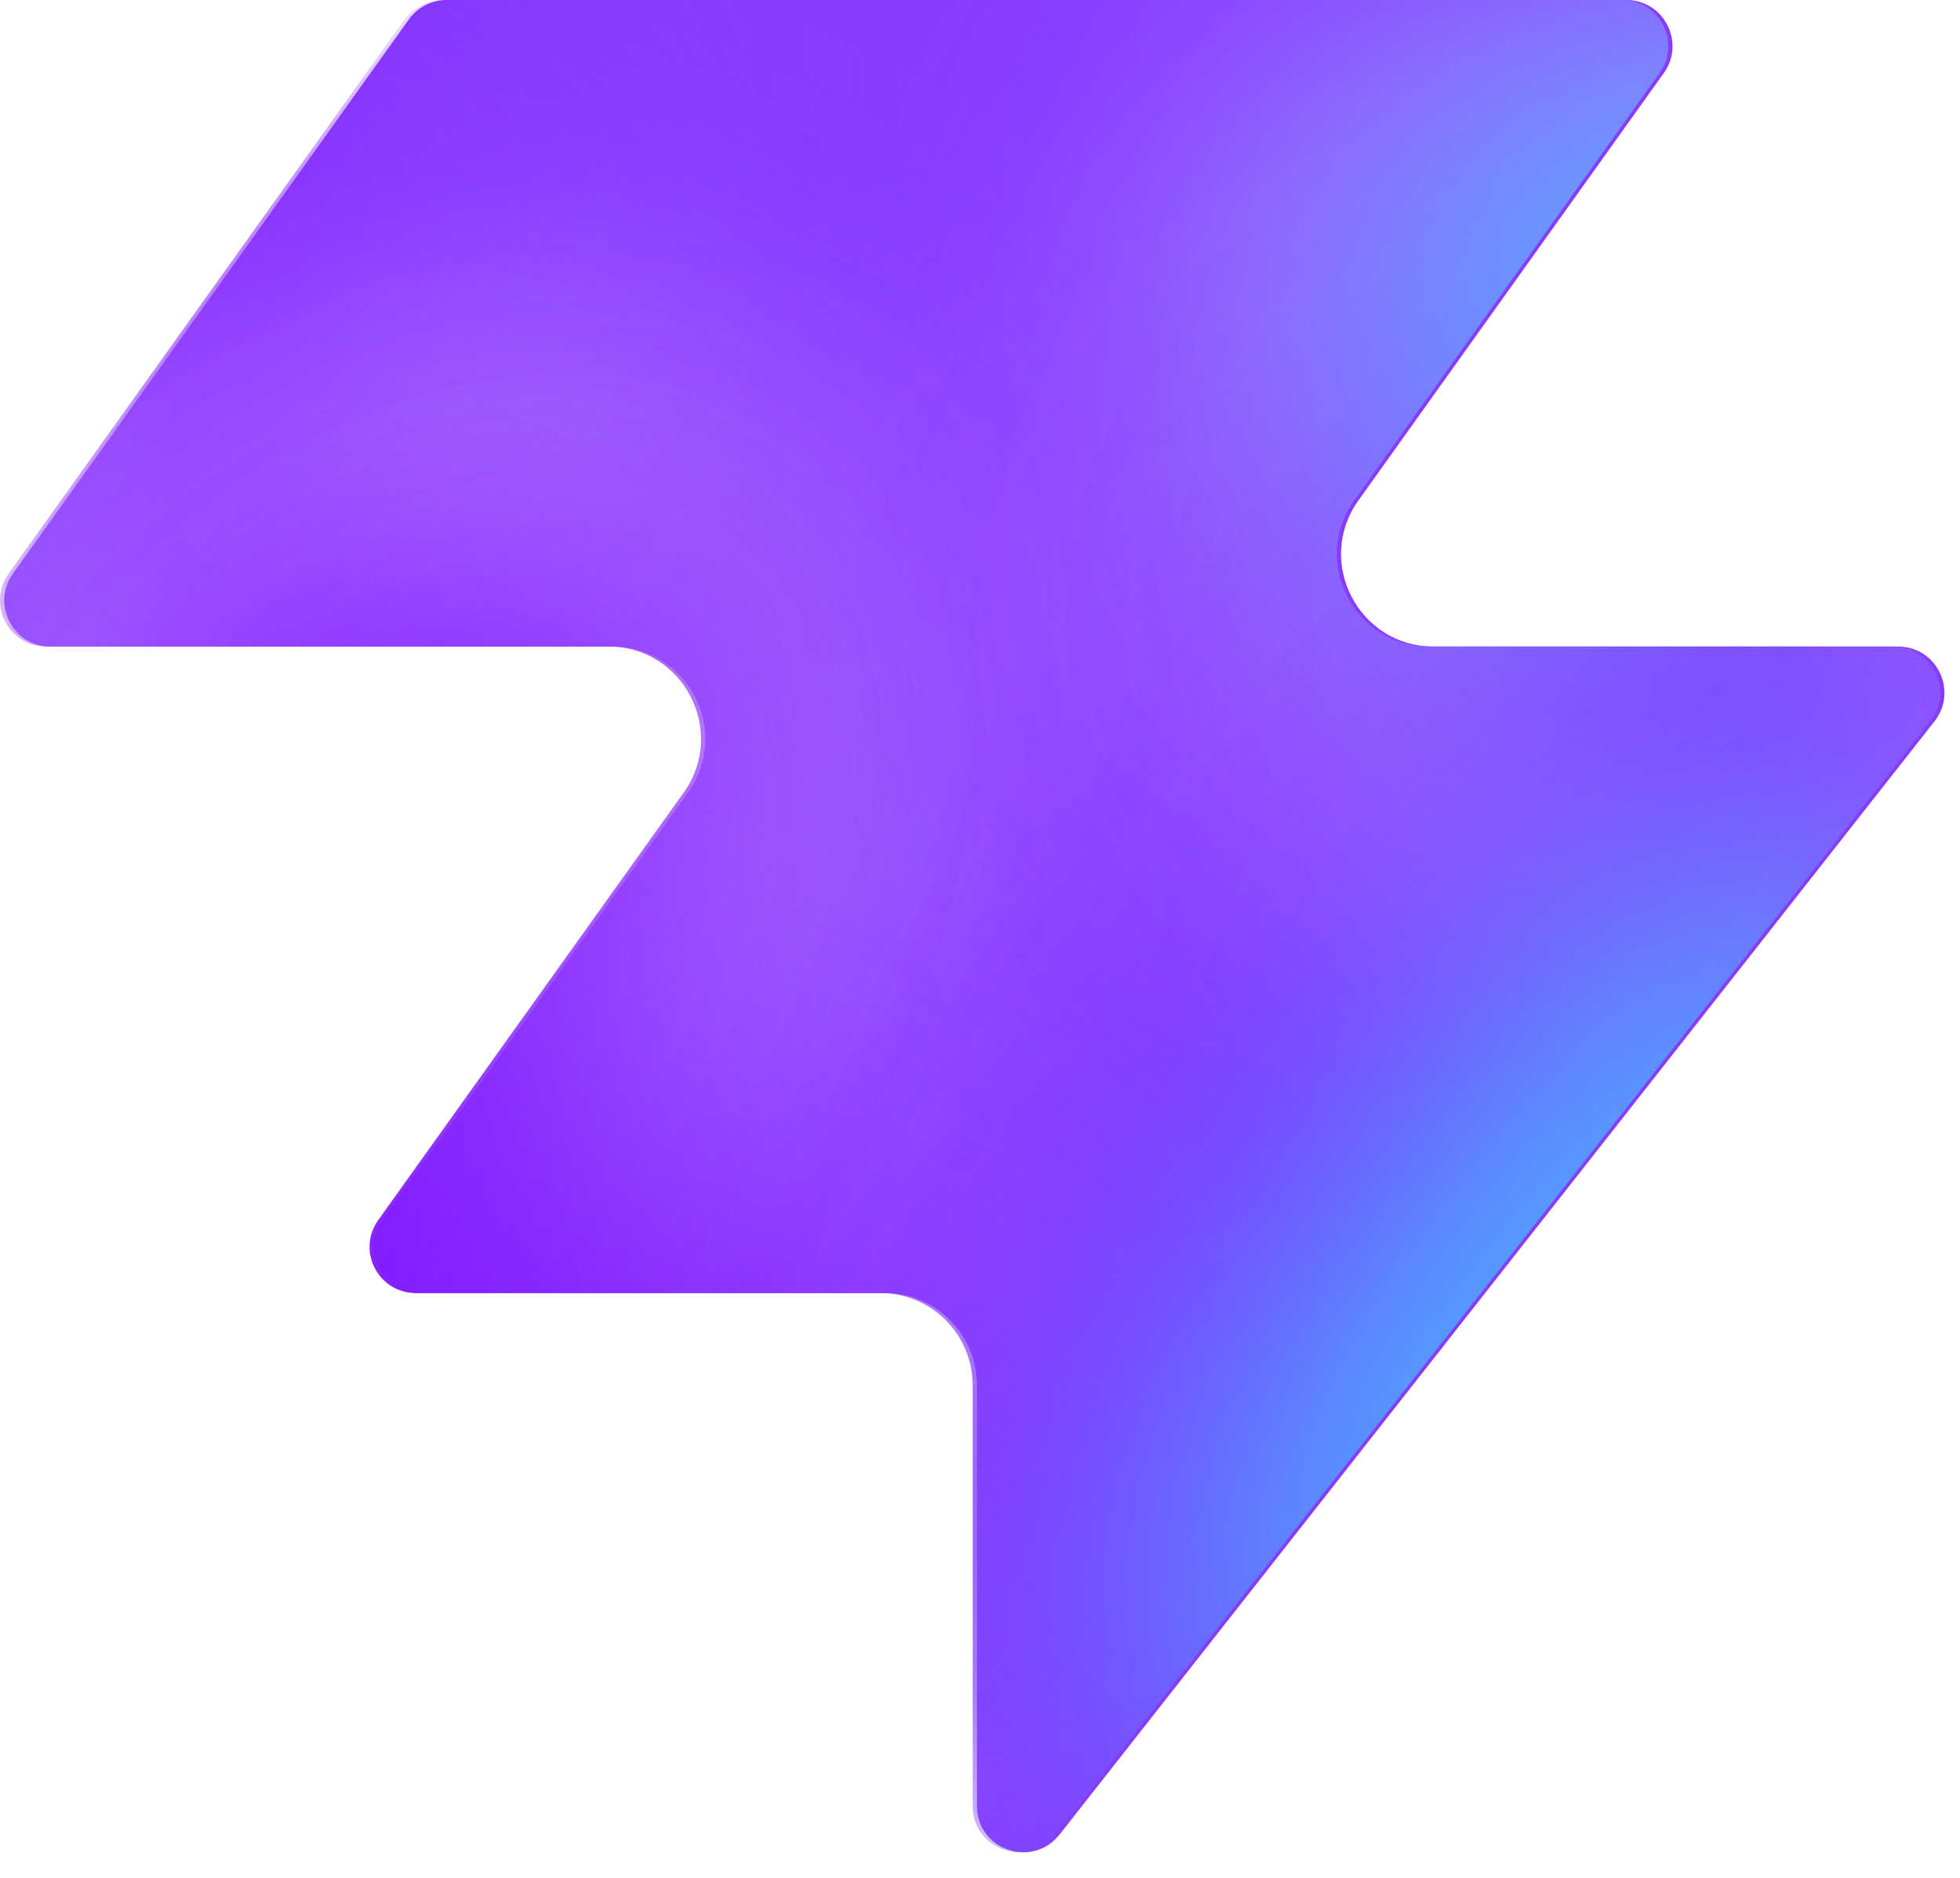
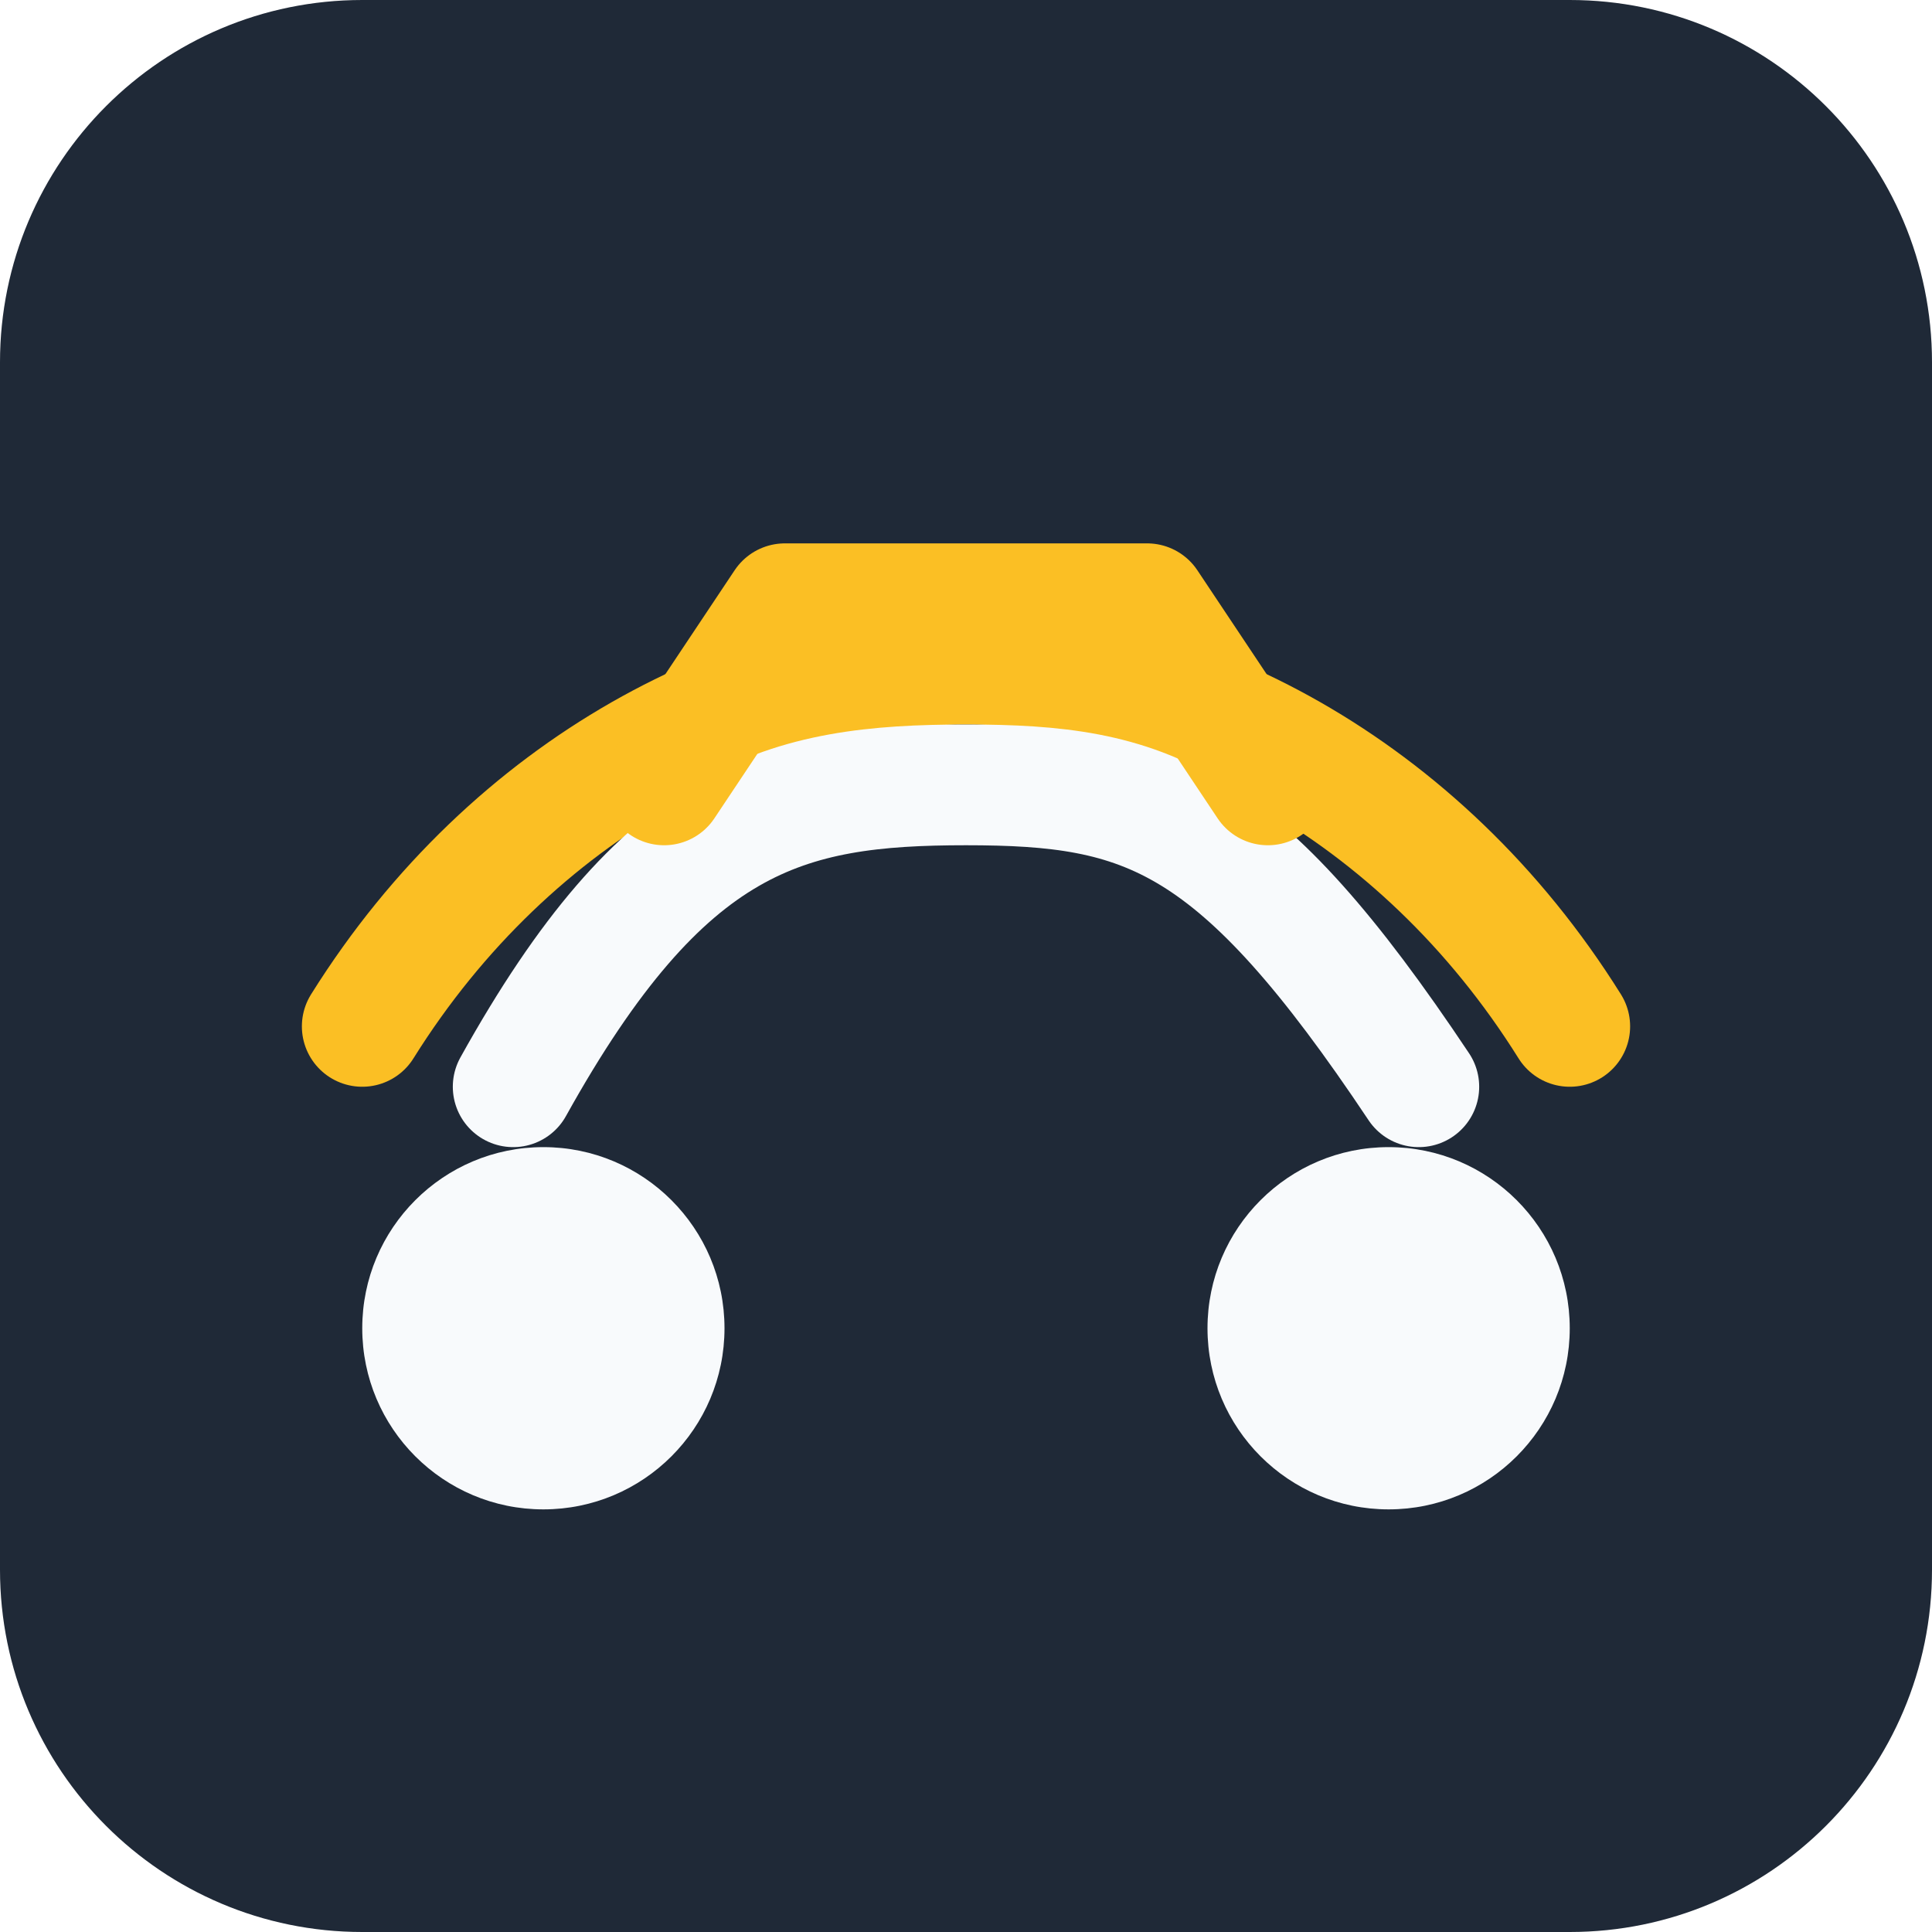
- <svg xmlns="http://www.w3.org/2000/svg" width="48" height="46" fill="none" viewBox="0 0 48 46">
-   <path fill="#863bff" d="M25.946 44.938c-.664.845-2.021.375-2.021-.698V33.937a2.26 2.26 0 0 0-2.262-2.262H10.287c-.92 0-1.456-1.04-.92-1.788l7.48-10.471c1.07-1.497 0-3.578-1.842-3.578H1.237c-.92 0-1.456-1.04-.92-1.788L10.013.474c.214-.297.556-.474.92-.474h28.894c.92 0 1.456 1.04.92 1.788l-7.48 10.471c-1.07 1.498 0 3.579 1.842 3.579h11.377c.943 0 1.473 1.088.89 1.83L25.947 44.94z" style="fill:#863bff;fill:color(display-p3 .525 .23 1);fill-opacity:1" />
-   <mask id="a" width="48" height="46" x="0" y="0" maskUnits="userSpaceOnUse" style="mask-type:alpha">
-     <path fill="#000" d="M25.842 44.938c-.664.844-2.021.375-2.021-.698V33.937a2.26 2.26 0 0 0-2.262-2.262H10.183c-.92 0-1.456-1.04-.92-1.788l7.48-10.471c1.07-1.498 0-3.579-1.842-3.579H1.133c-.92 0-1.456-1.04-.92-1.787L9.91.473c.214-.297.556-.474.92-.474h28.894c.92 0 1.456 1.04.92 1.788l-7.48 10.471c-1.07 1.498 0 3.578 1.842 3.578h11.377c.943 0 1.473 1.088.89 1.832L25.843 44.94z" style="fill:#000;fill-opacity:1" />
-   </mask>
-   <g mask="url(#a)">
-     <g filter="url(#b)">
-       <ellipse cx="5.508" cy="14.704" fill="#ede6ff" rx="5.508" ry="14.704" style="fill:#ede6ff;fill:color(display-p3 .927 .903 1);fill-opacity:1" transform="matrix(.00324 1 1 -.00324 -4.47 31.516)" />
-     </g>
-     <g filter="url(#c)">
-       <ellipse cx="10.399" cy="29.851" fill="#ede6ff" rx="10.399" ry="29.851" style="fill:#ede6ff;fill:color(display-p3 .927 .903 1);fill-opacity:1" transform="matrix(.00324 1 1 -.00324 -39.328 7.883)" />
-     </g>
-     <g filter="url(#d)">
-       <ellipse cx="5.508" cy="30.487" fill="#7e14ff" rx="5.508" ry="30.487" style="fill:#7e14ff;fill:color(display-p3 .492 .077 1);fill-opacity:1" transform="rotate(89.814 -25.913 -14.639)scale(1 -1)" />
-     </g>
-     <g filter="url(#e)">
-       <ellipse cx="5.508" cy="30.599" fill="#7e14ff" rx="5.508" ry="30.599" style="fill:#7e14ff;fill:color(display-p3 .492 .077 1);fill-opacity:1" transform="rotate(89.814 -32.644 -3.334)scale(1 -1)" />
-     </g>
-     <g filter="url(#f)">
-       <ellipse cx="5.508" cy="30.599" fill="#7e14ff" rx="5.508" ry="30.599" style="fill:#7e14ff;fill:color(display-p3 .492 .077 1);fill-opacity:1" transform="matrix(.00324 1 1 -.00324 -34.34 30.47)" />
-     </g>
-     <g filter="url(#g)">
-       <ellipse cx="14.072" cy="22.078" fill="#ede6ff" rx="14.072" ry="22.078" style="fill:#ede6ff;fill:color(display-p3 .927 .903 1);fill-opacity:1" transform="rotate(93.35 24.506 48.493)scale(-1 1)" />
-     </g>
-     <g filter="url(#h)">
-       <ellipse cx="3.47" cy="21.501" fill="#7e14ff" rx="3.47" ry="21.501" style="fill:#7e14ff;fill:color(display-p3 .492 .077 1);fill-opacity:1" transform="rotate(89.009 28.708 47.59)scale(-1 1)" />
-     </g>
-     <g filter="url(#i)">
-       <ellipse cx="3.47" cy="21.501" fill="#7e14ff" rx="3.47" ry="21.501" style="fill:#7e14ff;fill:color(display-p3 .492 .077 1);fill-opacity:1" transform="rotate(89.009 28.708 47.59)scale(-1 1)" />
-     </g>
-     <g filter="url(#j)">
-       <ellipse cx=".387" cy="8.972" fill="#7e14ff" rx="4.407" ry="29.108" style="fill:#7e14ff;fill:color(display-p3 .492 .077 1);fill-opacity:1" transform="rotate(39.51 .387 8.972)" />
-     </g>
-     <g filter="url(#k)">
-       <ellipse cx="47.523" cy="-6.092" fill="#7e14ff" rx="4.407" ry="29.108" style="fill:#7e14ff;fill:color(display-p3 .492 .077 1);fill-opacity:1" transform="rotate(37.892 47.523 -6.092)" />
-     </g>
-     <g filter="url(#l)">
-       <ellipse cx="41.412" cy="6.333" fill="#47bfff" rx="5.971" ry="9.665" style="fill:#47bfff;fill:color(display-p3 .28 .748 1);fill-opacity:1" transform="rotate(37.892 41.412 6.333)" />
-     </g>
-     <g filter="url(#m)">
-       <ellipse cx="-1.879" cy="38.332" fill="#7e14ff" rx="4.407" ry="29.108" style="fill:#7e14ff;fill:color(display-p3 .492 .077 1);fill-opacity:1" transform="rotate(37.892 -1.88 38.332)" />
-     </g>
-     <g filter="url(#n)">
-       <ellipse cx="-1.879" cy="38.332" fill="#7e14ff" rx="4.407" ry="29.108" style="fill:#7e14ff;fill:color(display-p3 .492 .077 1);fill-opacity:1" transform="rotate(37.892 -1.88 38.332)" />
-     </g>
-     <g filter="url(#o)">
-       <ellipse cx="35.651" cy="29.907" fill="#7e14ff" rx="4.407" ry="29.108" style="fill:#7e14ff;fill:color(display-p3 .492 .077 1);fill-opacity:1" transform="rotate(37.892 35.651 29.907)" />
-     </g>
-     <g filter="url(#p)">
-       <ellipse cx="38.418" cy="32.4" fill="#47bfff" rx="5.971" ry="15.297" style="fill:#47bfff;fill:color(display-p3 .28 .748 1);fill-opacity:1" transform="rotate(37.892 38.418 32.4)" />
-     </g>
-   </g>
-   <defs>
-     <filter id="b" width="60.045" height="41.654" x="-19.77" y="16.149" color-interpolation-filters="sRGB" filterUnits="userSpaceOnUse">
-       <feFlood flood-opacity="0" result="BackgroundImageFix" />
-       <feBlend in="SourceGraphic" in2="BackgroundImageFix" result="shape" />
-       <feGaussianBlur result="effect1_foregroundBlur_2002_17158" stdDeviation="7.659" />
-     </filter>
-     <filter id="c" width="90.34" height="51.437" x="-54.613" y="-7.533" color-interpolation-filters="sRGB" filterUnits="userSpaceOnUse">
-       <feFlood flood-opacity="0" result="BackgroundImageFix" />
-       <feBlend in="SourceGraphic" in2="BackgroundImageFix" result="shape" />
-       <feGaussianBlur result="effect1_foregroundBlur_2002_17158" stdDeviation="7.659" />
-     </filter>
-     <filter id="d" width="79.355" height="29.4" x="-49.64" y="2.03" color-interpolation-filters="sRGB" filterUnits="userSpaceOnUse">
-       <feFlood flood-opacity="0" result="BackgroundImageFix" />
-       <feBlend in="SourceGraphic" in2="BackgroundImageFix" result="shape" />
-       <feGaussianBlur result="effect1_foregroundBlur_2002_17158" stdDeviation="4.596" />
-     </filter>
-     <filter id="e" width="79.579" height="29.4" x="-45.045" y="20.029" color-interpolation-filters="sRGB" filterUnits="userSpaceOnUse">
-       <feFlood flood-opacity="0" result="BackgroundImageFix" />
-       <feBlend in="SourceGraphic" in2="BackgroundImageFix" result="shape" />
-       <feGaussianBlur result="effect1_foregroundBlur_2002_17158" stdDeviation="4.596" />
-     </filter>
-     <filter id="f" width="79.579" height="29.4" x="-43.513" y="21.178" color-interpolation-filters="sRGB" filterUnits="userSpaceOnUse">
-       <feFlood flood-opacity="0" result="BackgroundImageFix" />
-       <feBlend in="SourceGraphic" in2="BackgroundImageFix" result="shape" />
-       <feGaussianBlur result="effect1_foregroundBlur_2002_17158" stdDeviation="4.596" />
-     </filter>
-     <filter id="g" width="74.749" height="58.852" x="15.756" y="-17.901" color-interpolation-filters="sRGB" filterUnits="userSpaceOnUse">
-       <feFlood flood-opacity="0" result="BackgroundImageFix" />
-       <feBlend in="SourceGraphic" in2="BackgroundImageFix" result="shape" />
-       <feGaussianBlur result="effect1_foregroundBlur_2002_17158" stdDeviation="7.659" />
-     </filter>
-     <filter id="h" width="61.377" height="25.362" x="23.548" y="2.284" color-interpolation-filters="sRGB" filterUnits="userSpaceOnUse">
-       <feFlood flood-opacity="0" result="BackgroundImageFix" />
-       <feBlend in="SourceGraphic" in2="BackgroundImageFix" result="shape" />
-       <feGaussianBlur result="effect1_foregroundBlur_2002_17158" stdDeviation="4.596" />
-     </filter>
-     <filter id="i" width="61.377" height="25.362" x="23.548" y="2.284" color-interpolation-filters="sRGB" filterUnits="userSpaceOnUse">
-       <feFlood flood-opacity="0" result="BackgroundImageFix" />
-       <feBlend in="SourceGraphic" in2="BackgroundImageFix" result="shape" />
-       <feGaussianBlur result="effect1_foregroundBlur_2002_17158" stdDeviation="4.596" />
-     </filter>
-     <filter id="j" width="56.045" height="63.649" x="-27.636" y="-22.853" color-interpolation-filters="sRGB" filterUnits="userSpaceOnUse">
-       <feFlood flood-opacity="0" result="BackgroundImageFix" />
-       <feBlend in="SourceGraphic" in2="BackgroundImageFix" result="shape" />
-       <feGaussianBlur result="effect1_foregroundBlur_2002_17158" stdDeviation="4.596" />
-     </filter>
-     <filter id="k" width="54.814" height="64.646" x="20.116" y="-38.415" color-interpolation-filters="sRGB" filterUnits="userSpaceOnUse">
-       <feFlood flood-opacity="0" result="BackgroundImageFix" />
-       <feBlend in="SourceGraphic" in2="BackgroundImageFix" result="shape" />
-       <feGaussianBlur result="effect1_foregroundBlur_2002_17158" stdDeviation="4.596" />
-     </filter>
-     <filter id="l" width="33.541" height="35.313" x="24.641" y="-11.323" color-interpolation-filters="sRGB" filterUnits="userSpaceOnUse">
-       <feFlood flood-opacity="0" result="BackgroundImageFix" />
-       <feBlend in="SourceGraphic" in2="BackgroundImageFix" result="shape" />
-       <feGaussianBlur result="effect1_foregroundBlur_2002_17158" stdDeviation="4.596" />
-     </filter>
-     <filter id="m" width="54.814" height="64.646" x="-29.286" y="6.009" color-interpolation-filters="sRGB" filterUnits="userSpaceOnUse">
-       <feFlood flood-opacity="0" result="BackgroundImageFix" />
-       <feBlend in="SourceGraphic" in2="BackgroundImageFix" result="shape" />
-       <feGaussianBlur result="effect1_foregroundBlur_2002_17158" stdDeviation="4.596" />
-     </filter>
-     <filter id="n" width="54.814" height="64.646" x="-29.286" y="6.009" color-interpolation-filters="sRGB" filterUnits="userSpaceOnUse">
-       <feFlood flood-opacity="0" result="BackgroundImageFix" />
-       <feBlend in="SourceGraphic" in2="BackgroundImageFix" result="shape" />
-       <feGaussianBlur result="effect1_foregroundBlur_2002_17158" stdDeviation="4.596" />
-     </filter>
-     <filter id="o" width="54.814" height="64.646" x="8.244" y="-2.416" color-interpolation-filters="sRGB" filterUnits="userSpaceOnUse">
-       <feFlood flood-opacity="0" result="BackgroundImageFix" />
-       <feBlend in="SourceGraphic" in2="BackgroundImageFix" result="shape" />
-       <feGaussianBlur result="effect1_foregroundBlur_2002_17158" stdDeviation="4.596" />
-     </filter>
-     <filter id="p" width="39.409" height="43.623" x="18.713" y="10.588" color-interpolation-filters="sRGB" filterUnits="userSpaceOnUse">
-       <feFlood flood-opacity="0" result="BackgroundImageFix" />
-       <feBlend in="SourceGraphic" in2="BackgroundImageFix" result="shape" />
-       <feGaussianBlur result="effect1_foregroundBlur_2002_17158" stdDeviation="4.596" />
-     </filter>
-   </defs>
+ <svg xmlns="http://www.w3.org/2000/svg" viewBox="0 0 64 64">
+   <rect width="64" height="64" rx="12" fill="#1f2937" />
+   <path d="M12 34c5-8 13-12 20-12s15 4 20 12" stroke="#fbbf24" stroke-width="4" fill="none" stroke-linecap="round" />
+   <circle cx="18" cy="44" r="6" fill="#f8fafc" />
+   <circle cx="46" cy="44" r="6" fill="#f8fafc" />
+   <path d="M17 36c5-9 9-10 15-10s9 1 15 10" stroke="#f8fafc" stroke-width="4" fill="none" stroke-linecap="round" />
+   <path d="M22 26l4-6h12l4 6" stroke="#fbbf24" stroke-width="4" fill="none" stroke-linecap="round" stroke-linejoin="round" />
</svg>
